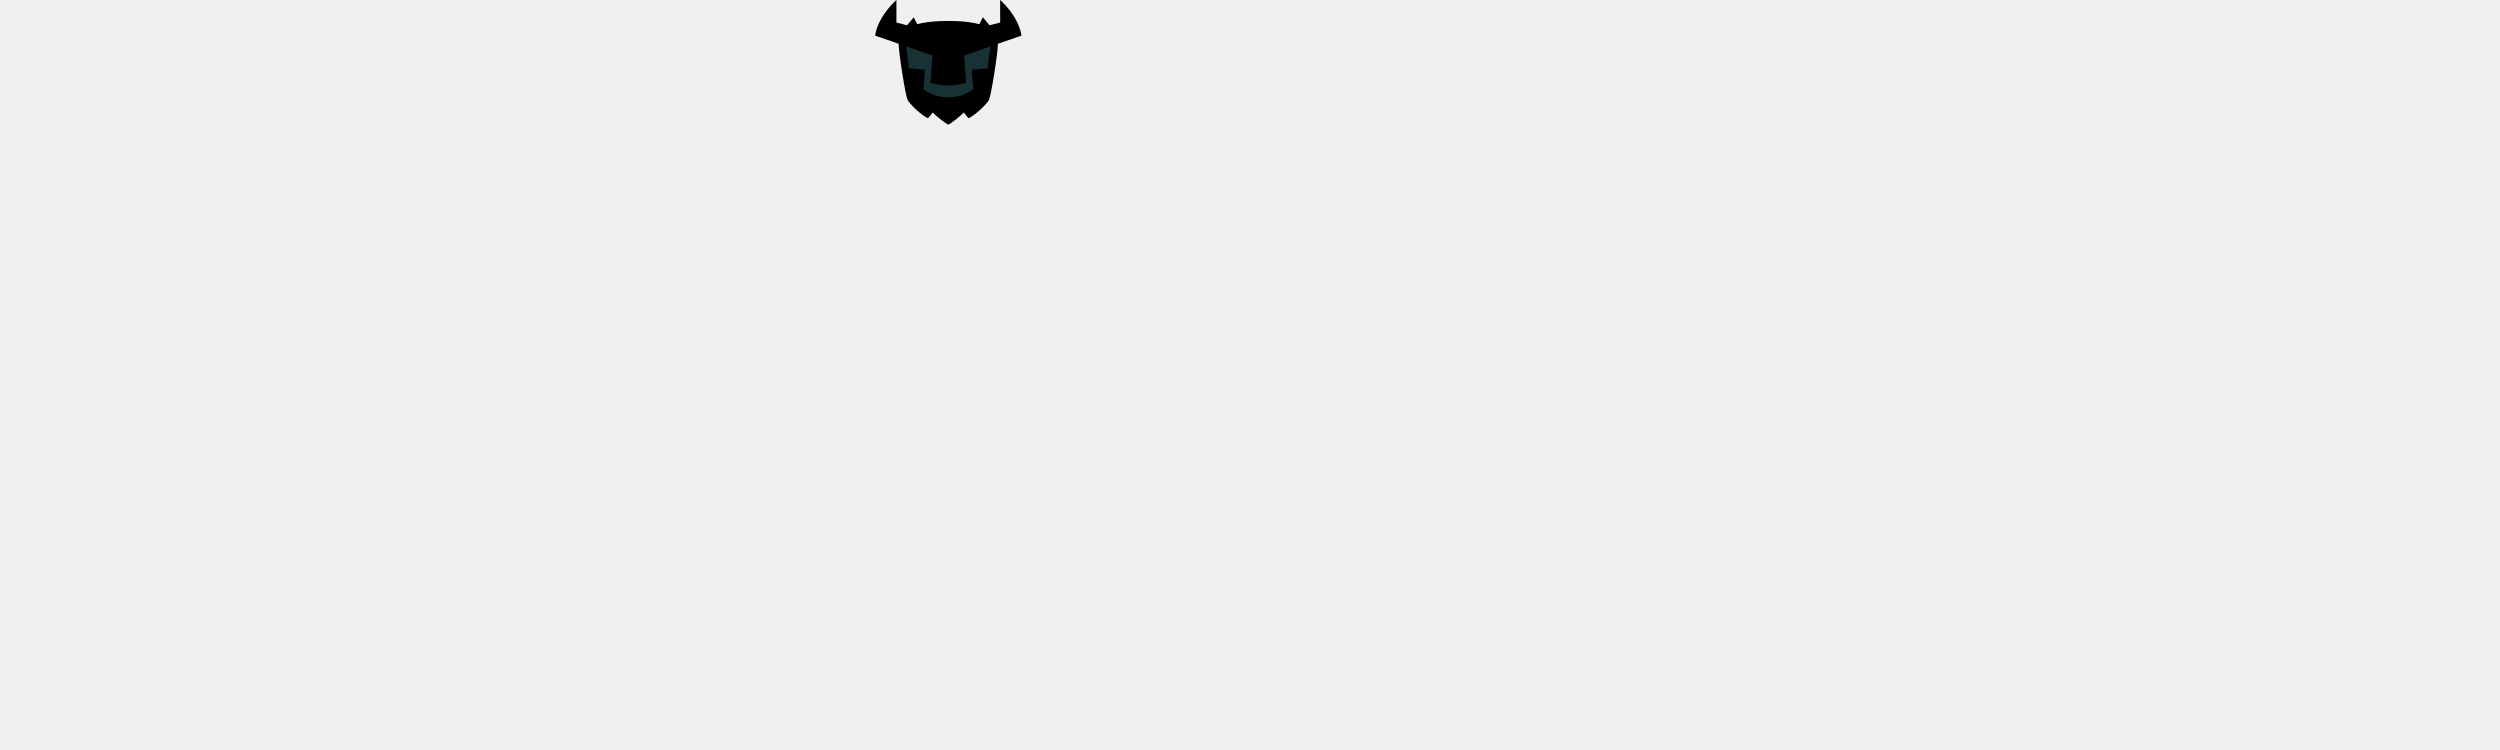
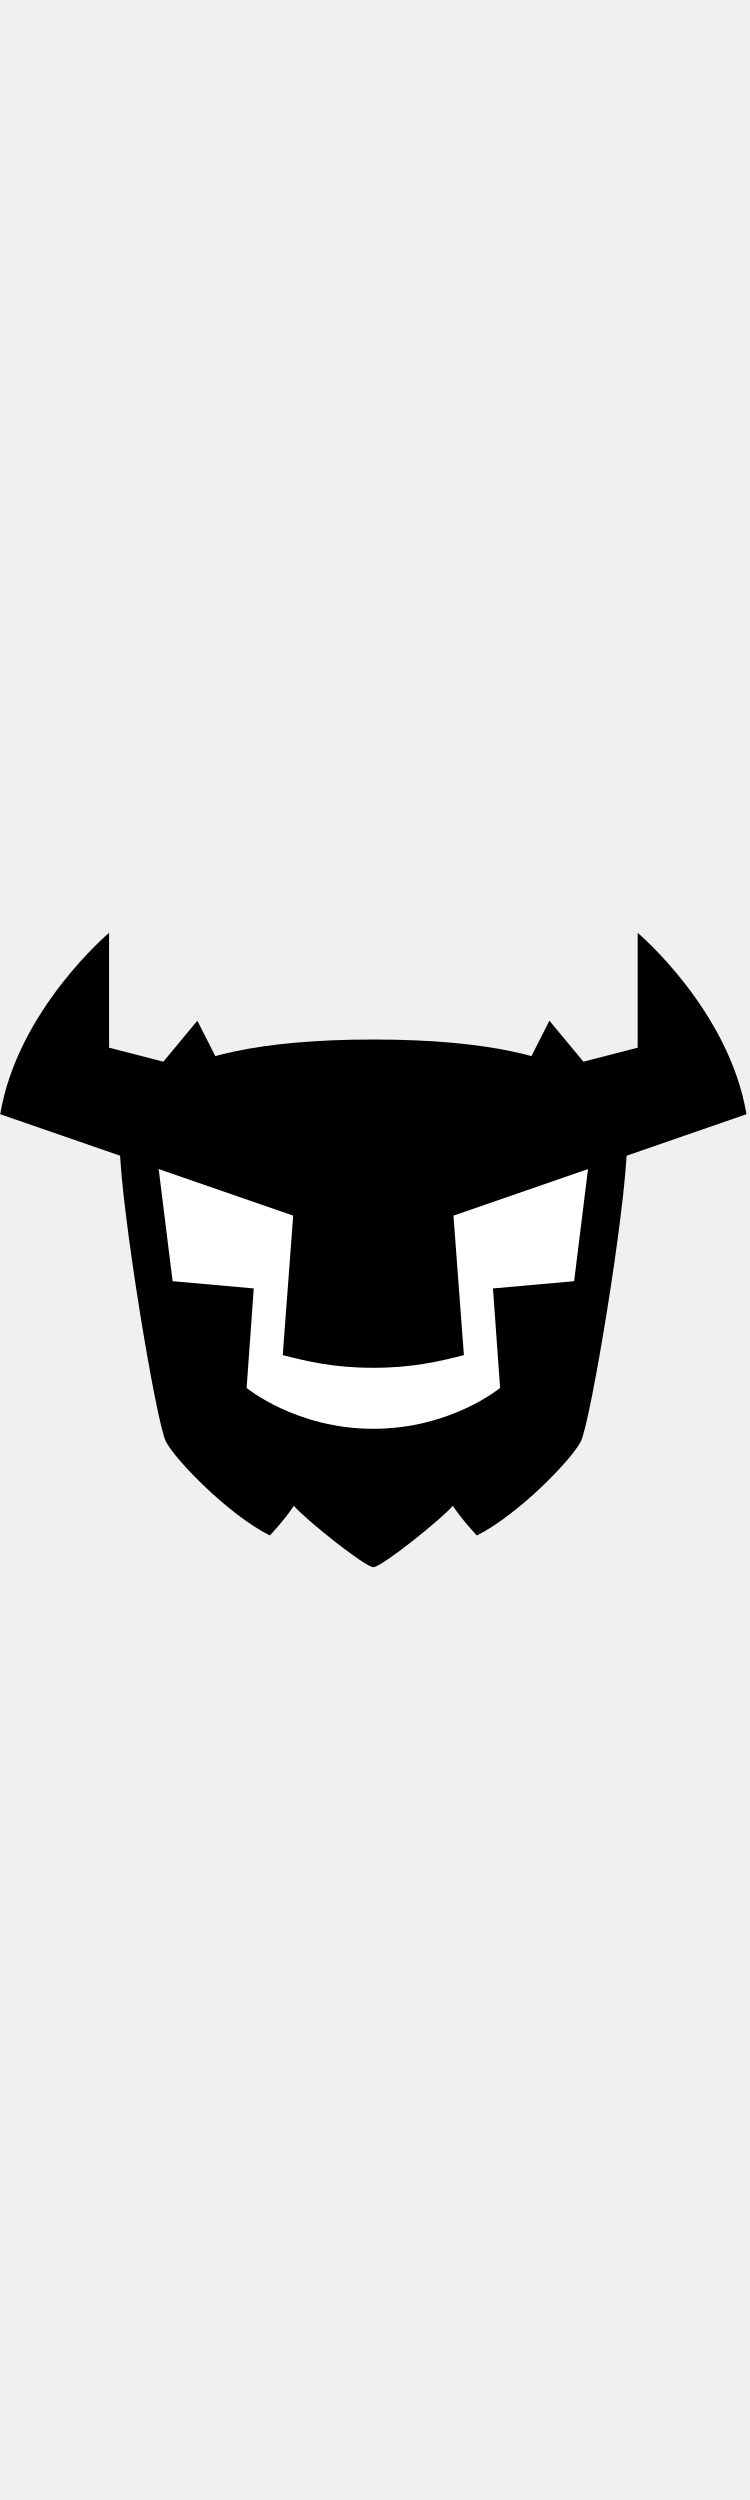
- <svg xmlns="http://www.w3.org/2000/svg" fill="none" width="100" height="30" viewBox="0 0 1024 1024">
+ <svg xmlns="http://www.w3.org/2000/svg" fill="none" height="100" viewBox="0 0 201 170" width="30">
  <path d="m100.055 170c-2.19 0-18.2-12.8-21.3-16.45-2.44 3.73-6.44 7.96-6.44 7.96-11.05-5.57-25.17-20.06-27.83-25.13-2.62-5-12.13-62.58-12.39-79.3-.34-9.41 5.85-28.49 67.96-28.49 62.11 0 68.29 19.08 67.96 28.49-.25 16.72-9.76 74.3-12.39 79.3-2.66 5.07-16.78 19.56-27.83 25.13 0 0-4-4.23-6.44-7.96-3.1 3.65-19.11 16.45-21.3 16.45z" fill="#000" />
-   <path d="m100.055 132.92c-20.73 0-33.96-10.95-33.96-10.95l1.91-26.67-21.75-1.94-3.91-31.55h115.43l-3.91 31.55-21.75 1.94 1.91 26.67s-13.23 10.95-33.96 10.95z" fill="#183134" />
+   <path d="m100.055 132.92c-20.73 0-33.96-10.95-33.96-10.95l1.91-26.67-21.75-1.94-3.91-31.55h115.43l-3.91 31.55-21.75 1.94 1.91 26.67s-13.23 10.95-33.96 10.95z" fill="#fff" />
  <path d="m121.535 75.79 78.52-27.18c-4.67-27.94-29.16-48.61-29.16-48.61v30.78l-14.54 3.75-9.11-10.97-7.8 15.34-39.38 10.16-39.38-10.16-7.8-15.34-9.11 10.97-14.54-3.75v-30.78s-24.51 20.67-29.18 48.61l78.52 27.18-2.8 37.39c6.7 1.7 13.75 3.39 24.28 3.39 10.53 0 17.57-1.69 24.27-3.39l-2.8-37.39z" fill="#000" />
</svg>
